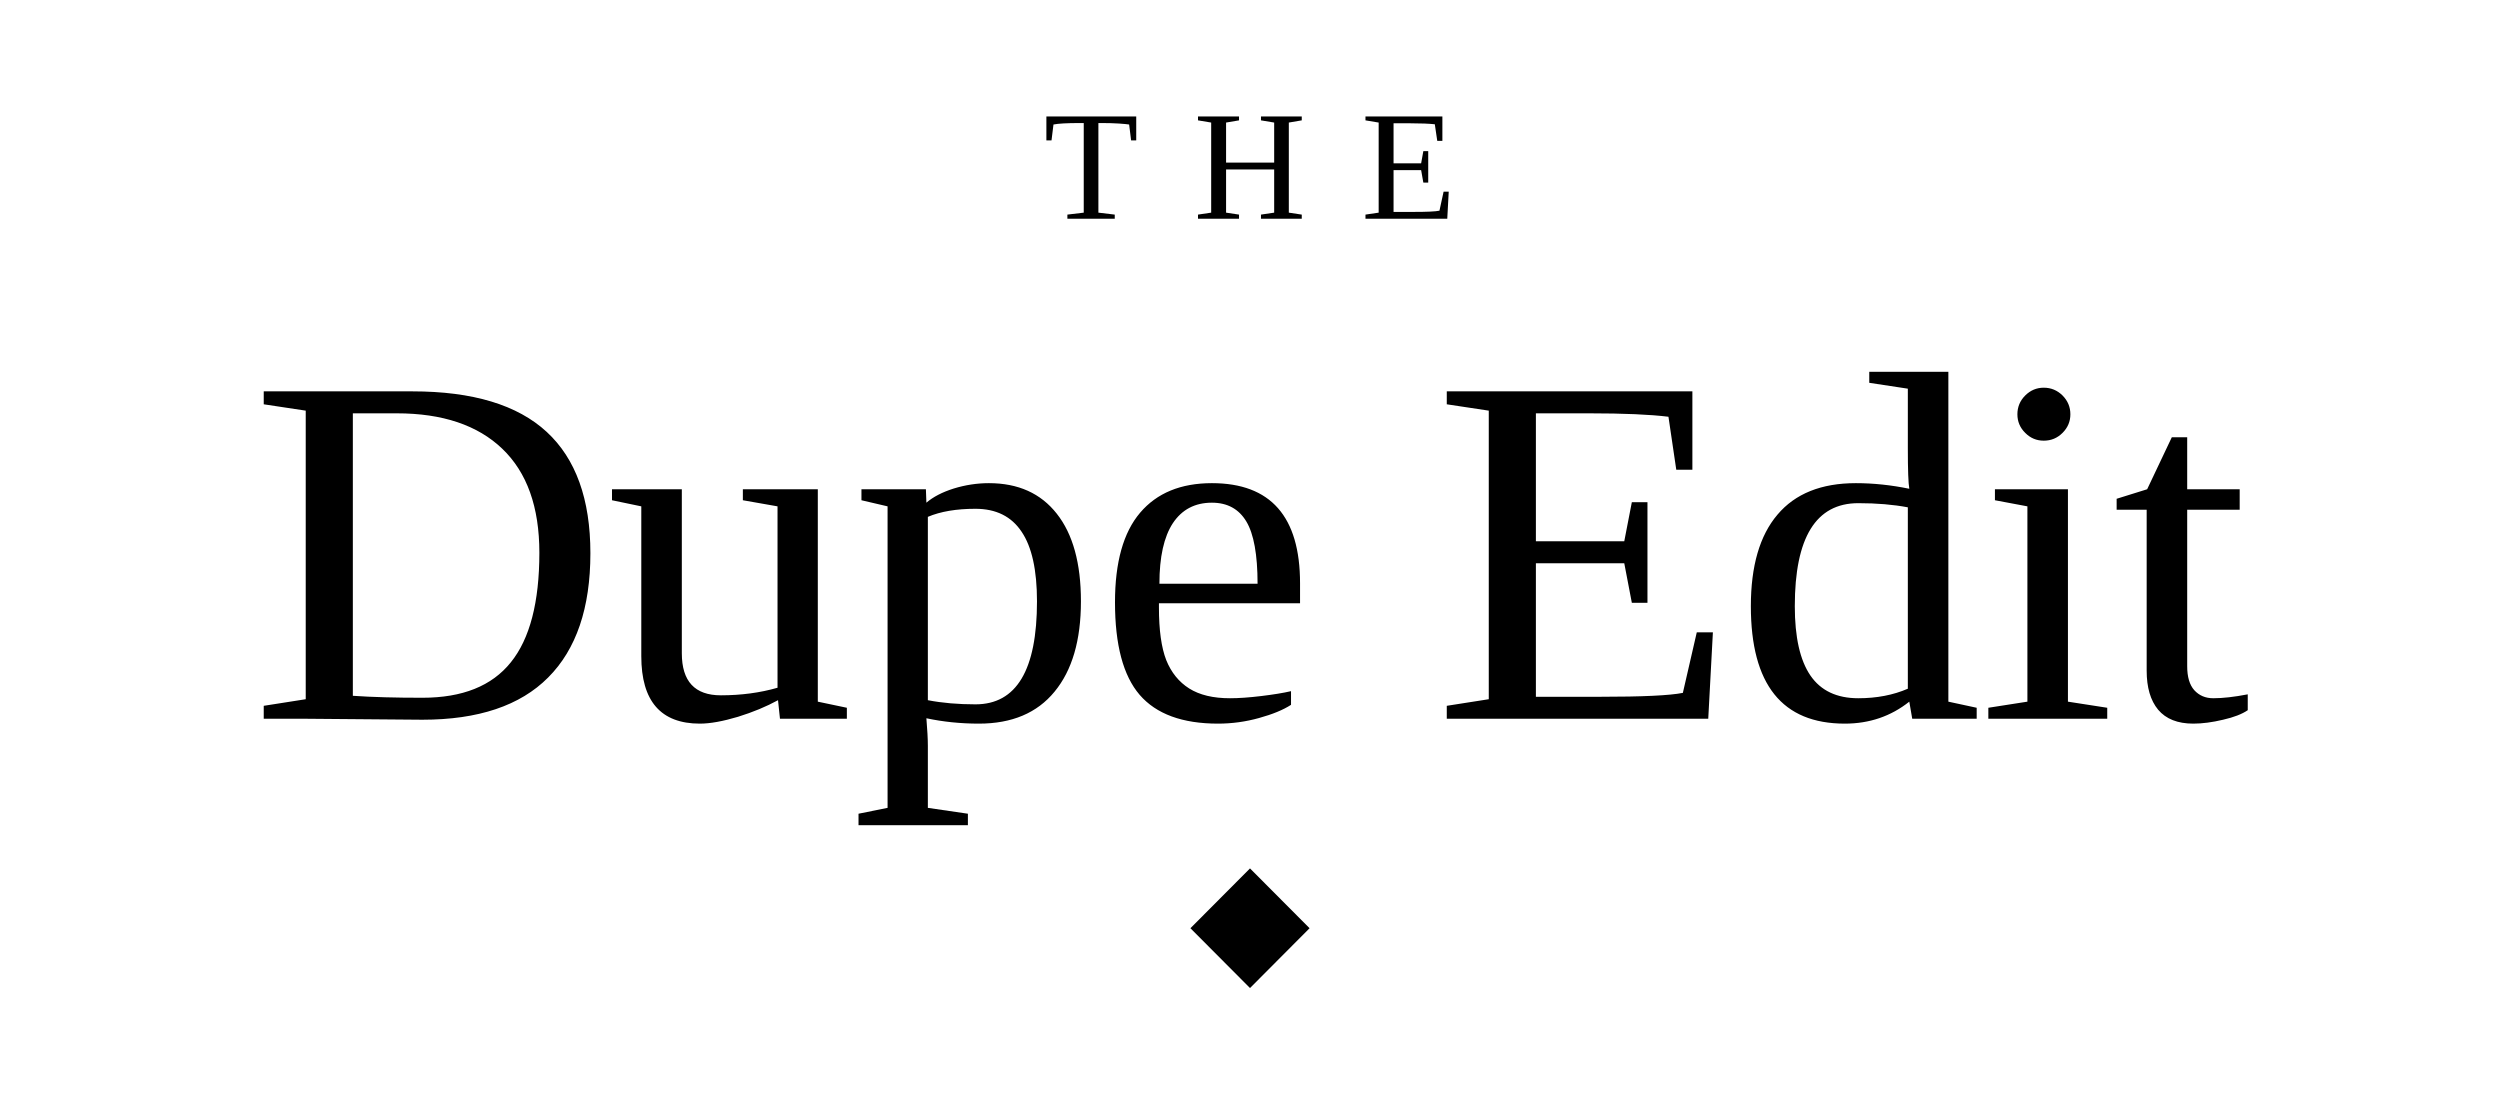
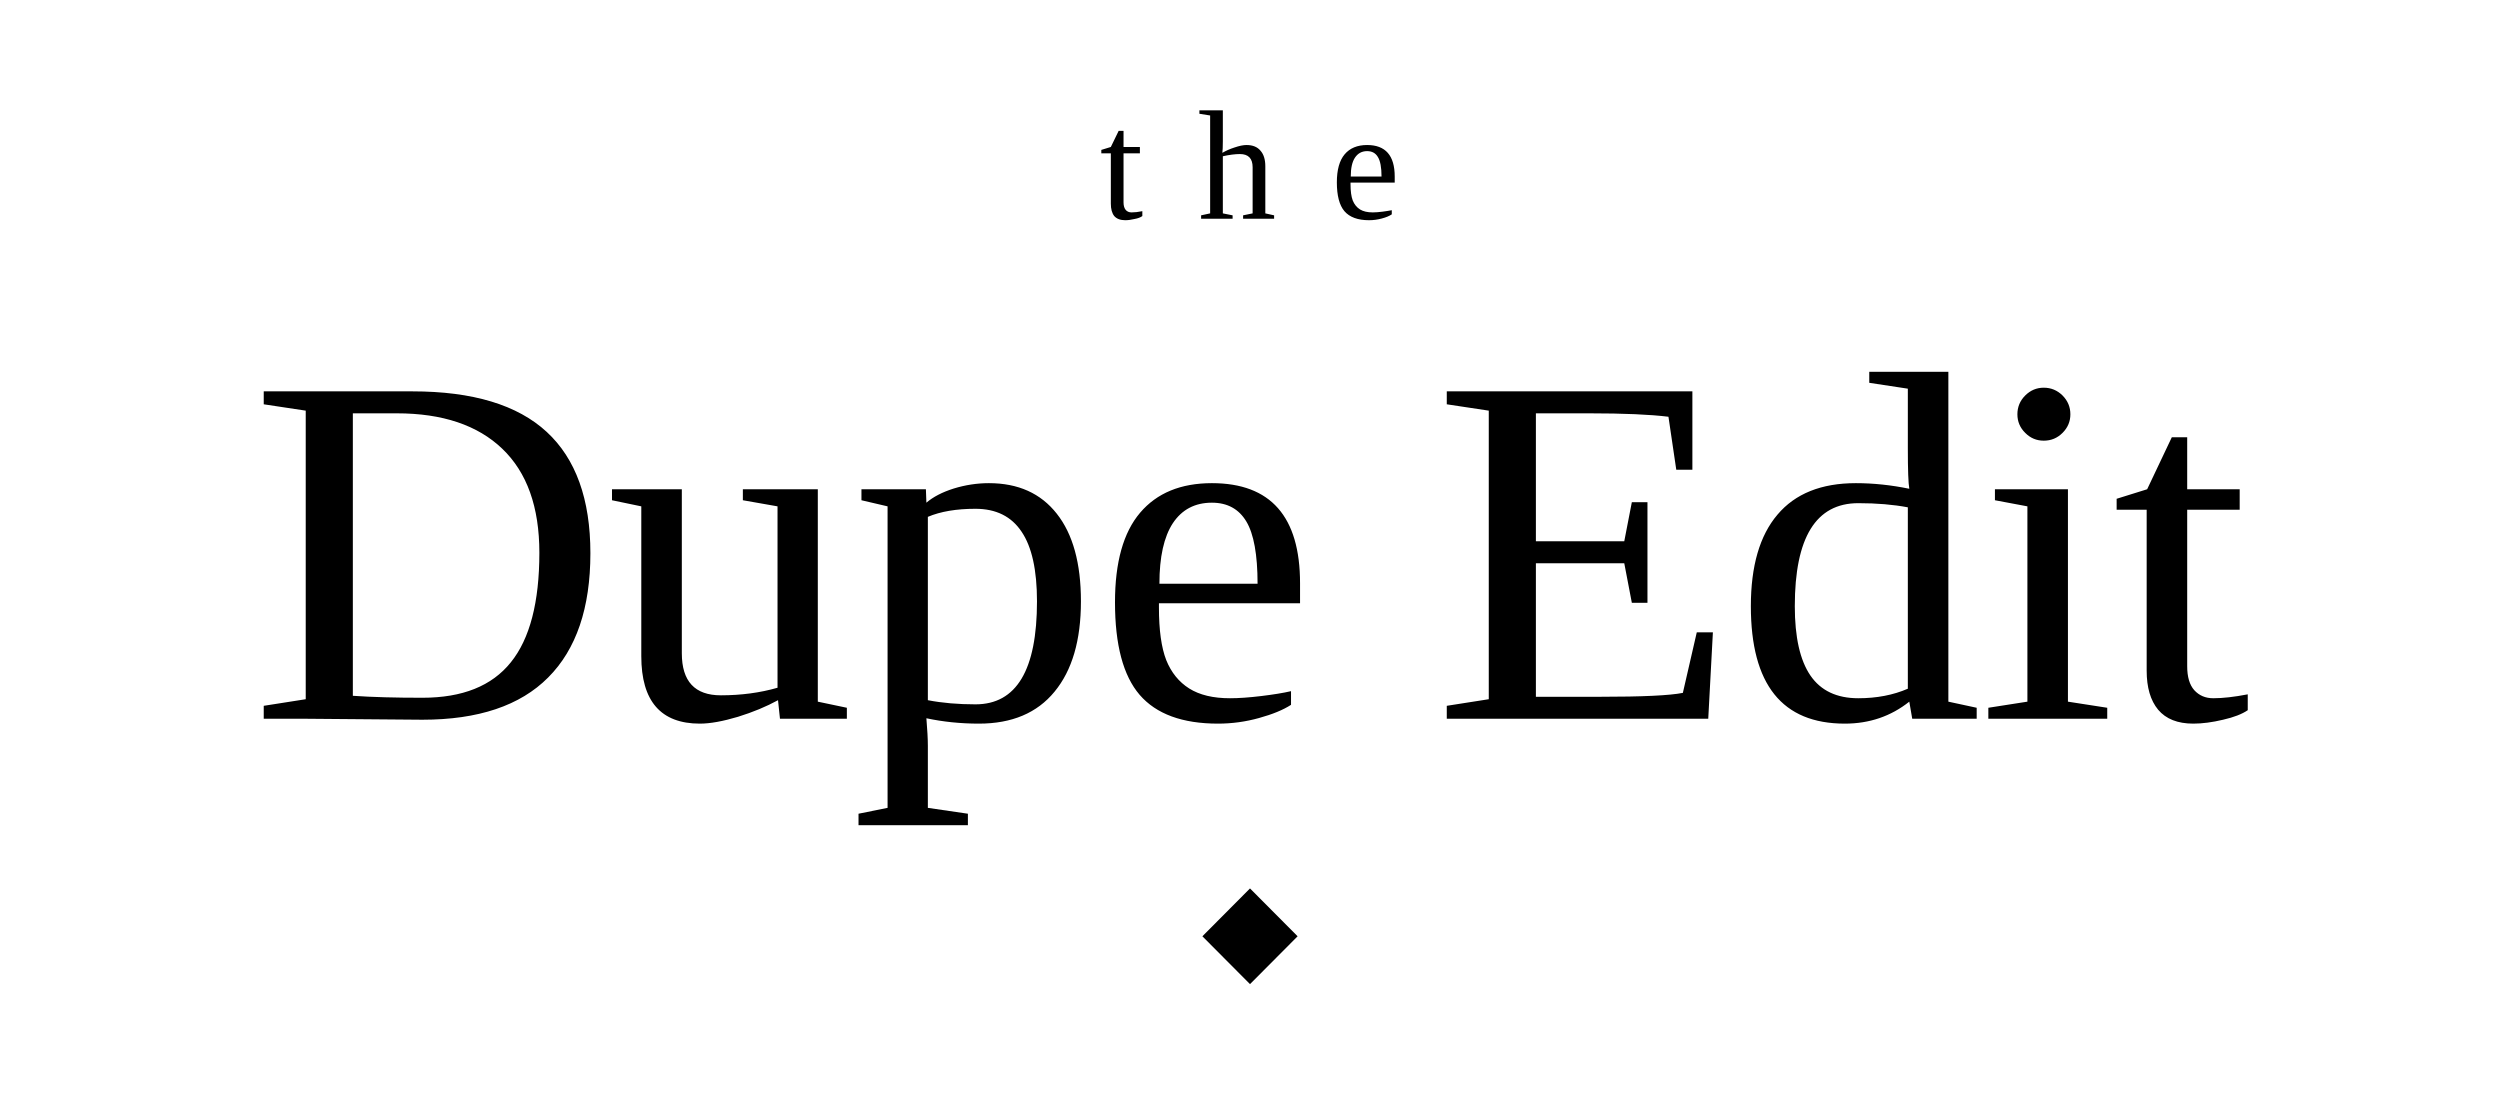
<svg xmlns="http://www.w3.org/2000/svg" viewBox="0 0 160 70" fill="none">
  <style>
    .wordmark { font-family: 'Playfair Display', 'Times New Roman', Georgia, serif; }
-     .the-text { font-size: 10px; letter-spacing: 0.35em; text-transform: uppercase; }
+     .the-text { font-size: 10px; letter-spacing: 0.35em; }
    .dupe-text { font-size: 32px; font-weight: 500; letter-spacing: -0.01em; }
-     .edit-text { font-size: 10px; letter-spacing: 0.35em; text-transform: uppercase; font-style: italic; }
  </style>
-   <text class="wordmark the-text" x="80" y="14" text-anchor="middle" fill="currentColor">THE</text>
+   <text class="wordmark the-text" x="80" y="14" text-anchor="middle" fill="currentColor">the</text>
  <text class="wordmark dupe-text" x="80" y="46" text-anchor="middle" fill="currentColor">Dupe Edit</text>
-   <text class="wordmark edit-text" x="80" y="62" text-anchor="middle" fill="currentColor">◆</text>
+   <text class="wordmark" x="80" y="62" text-anchor="middle" fill="currentColor" font-size="8">◆</text>
</svg>
